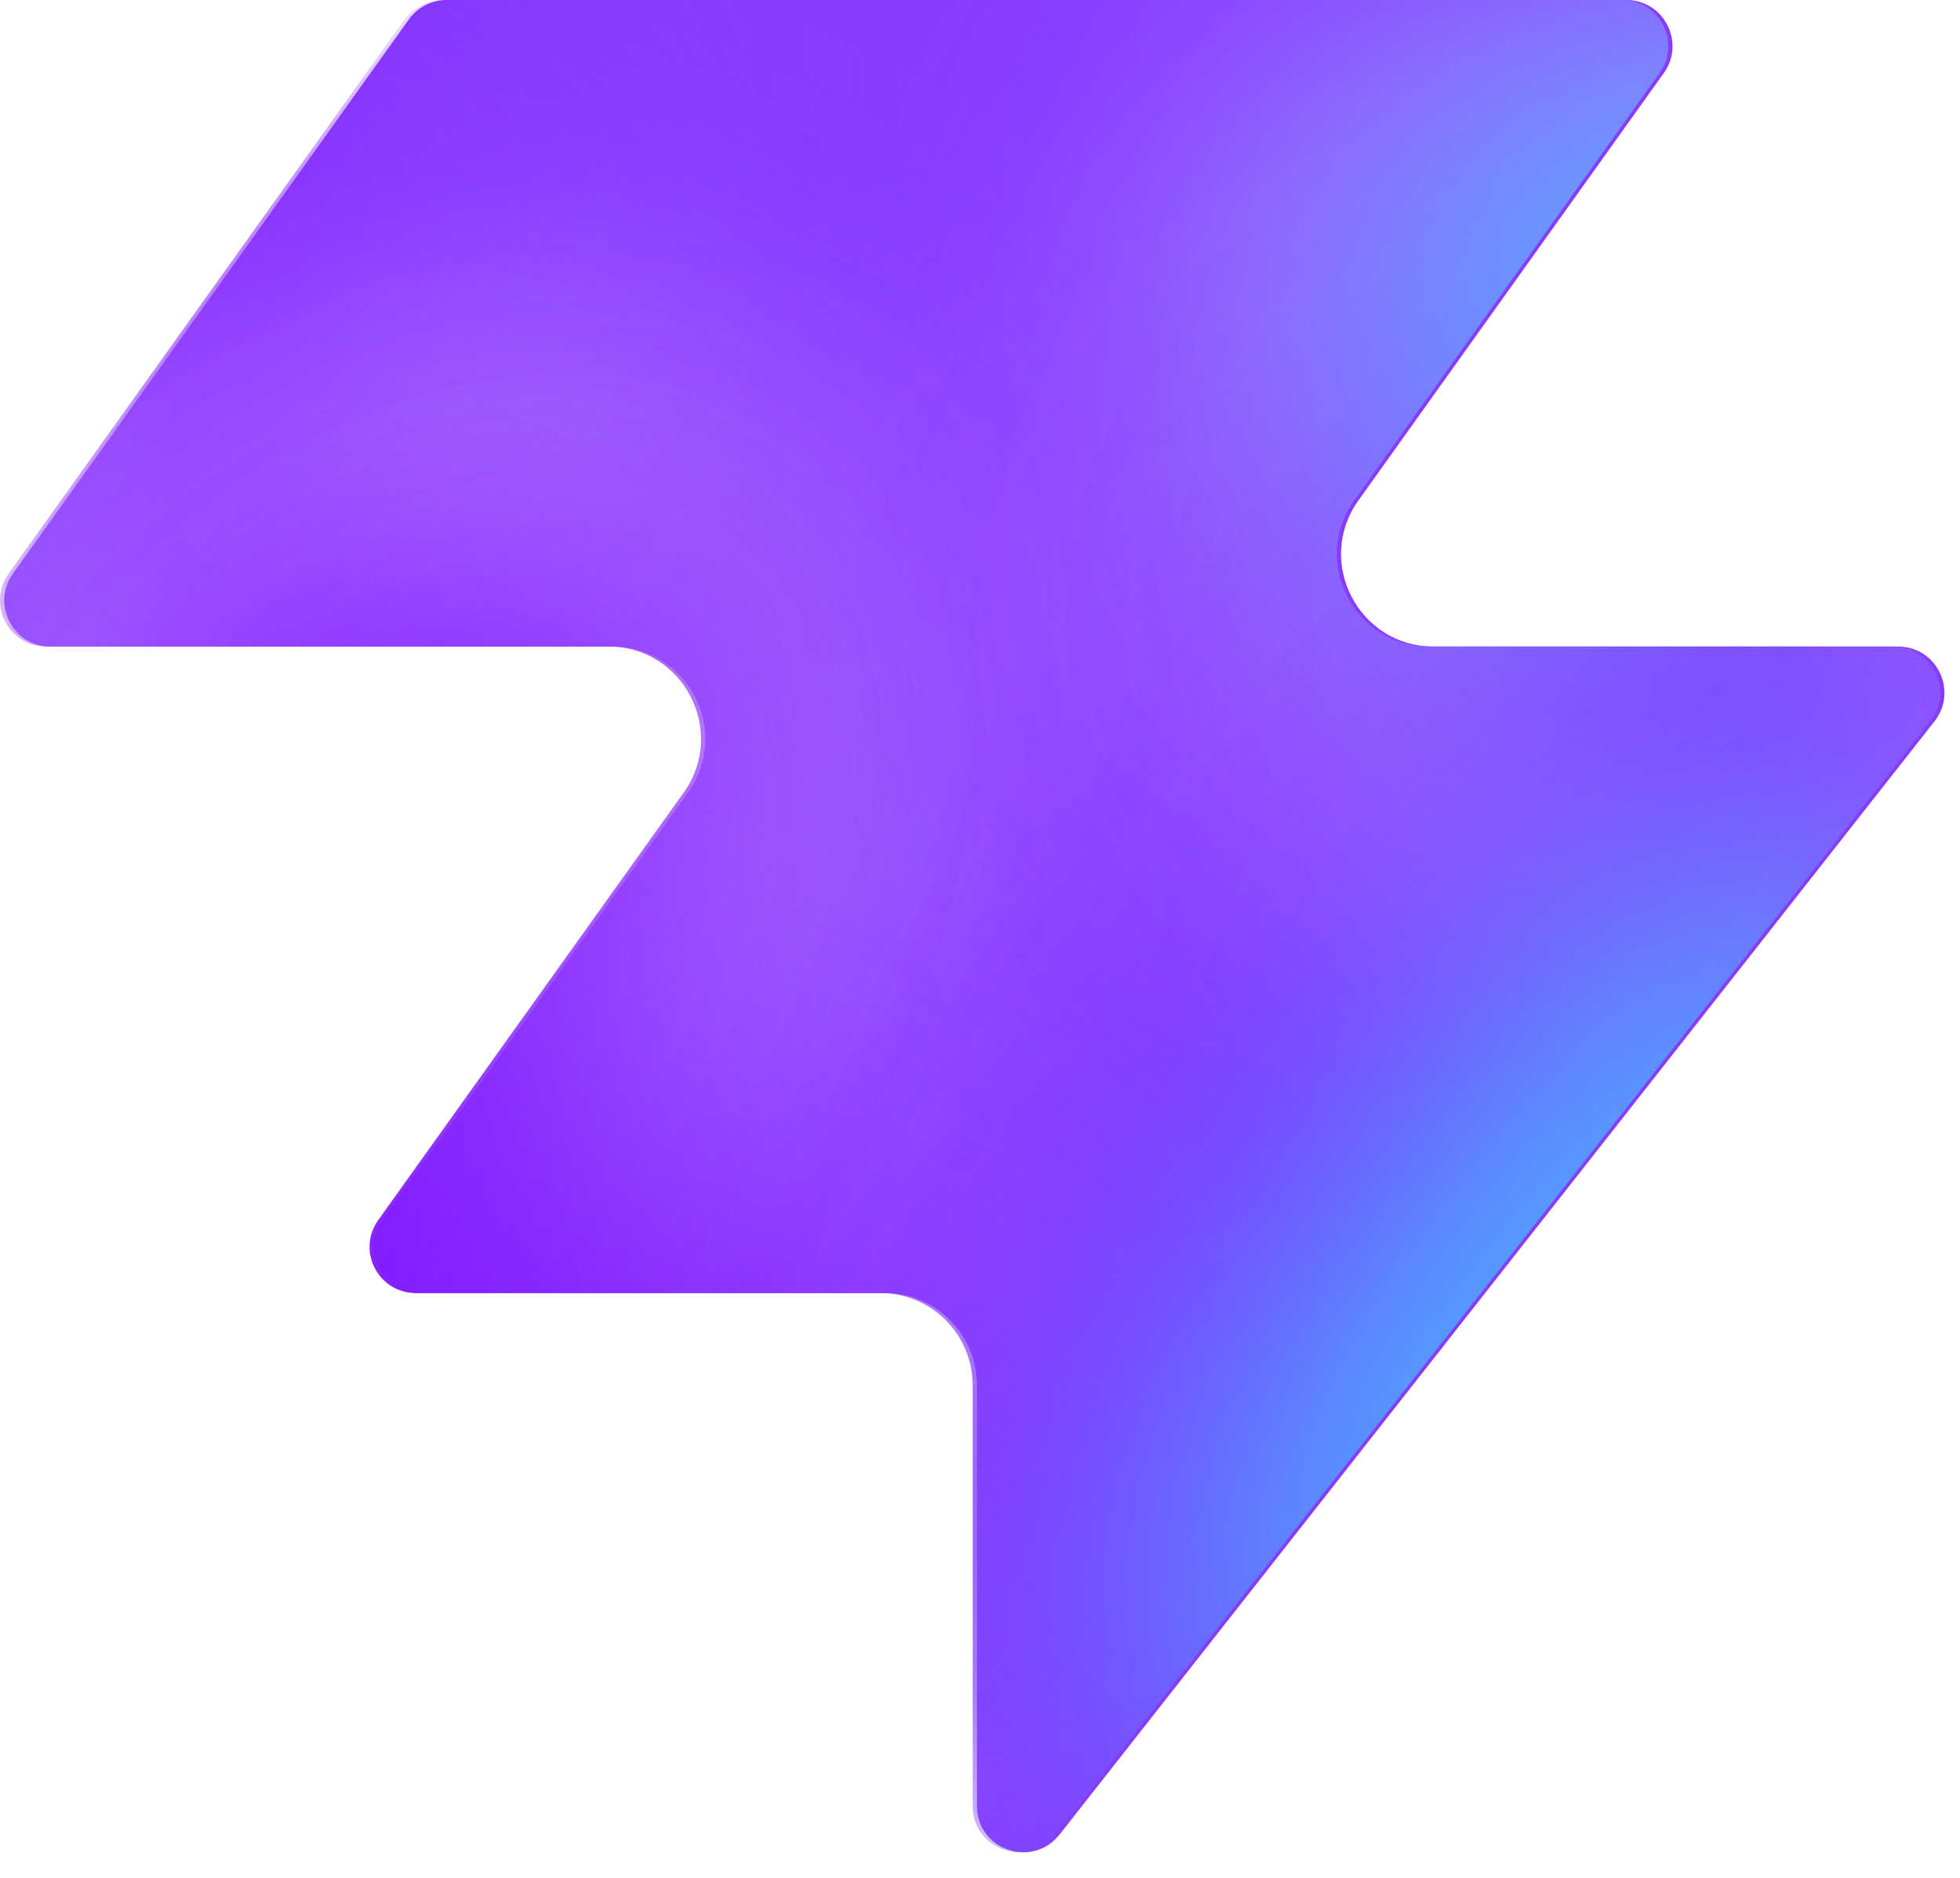
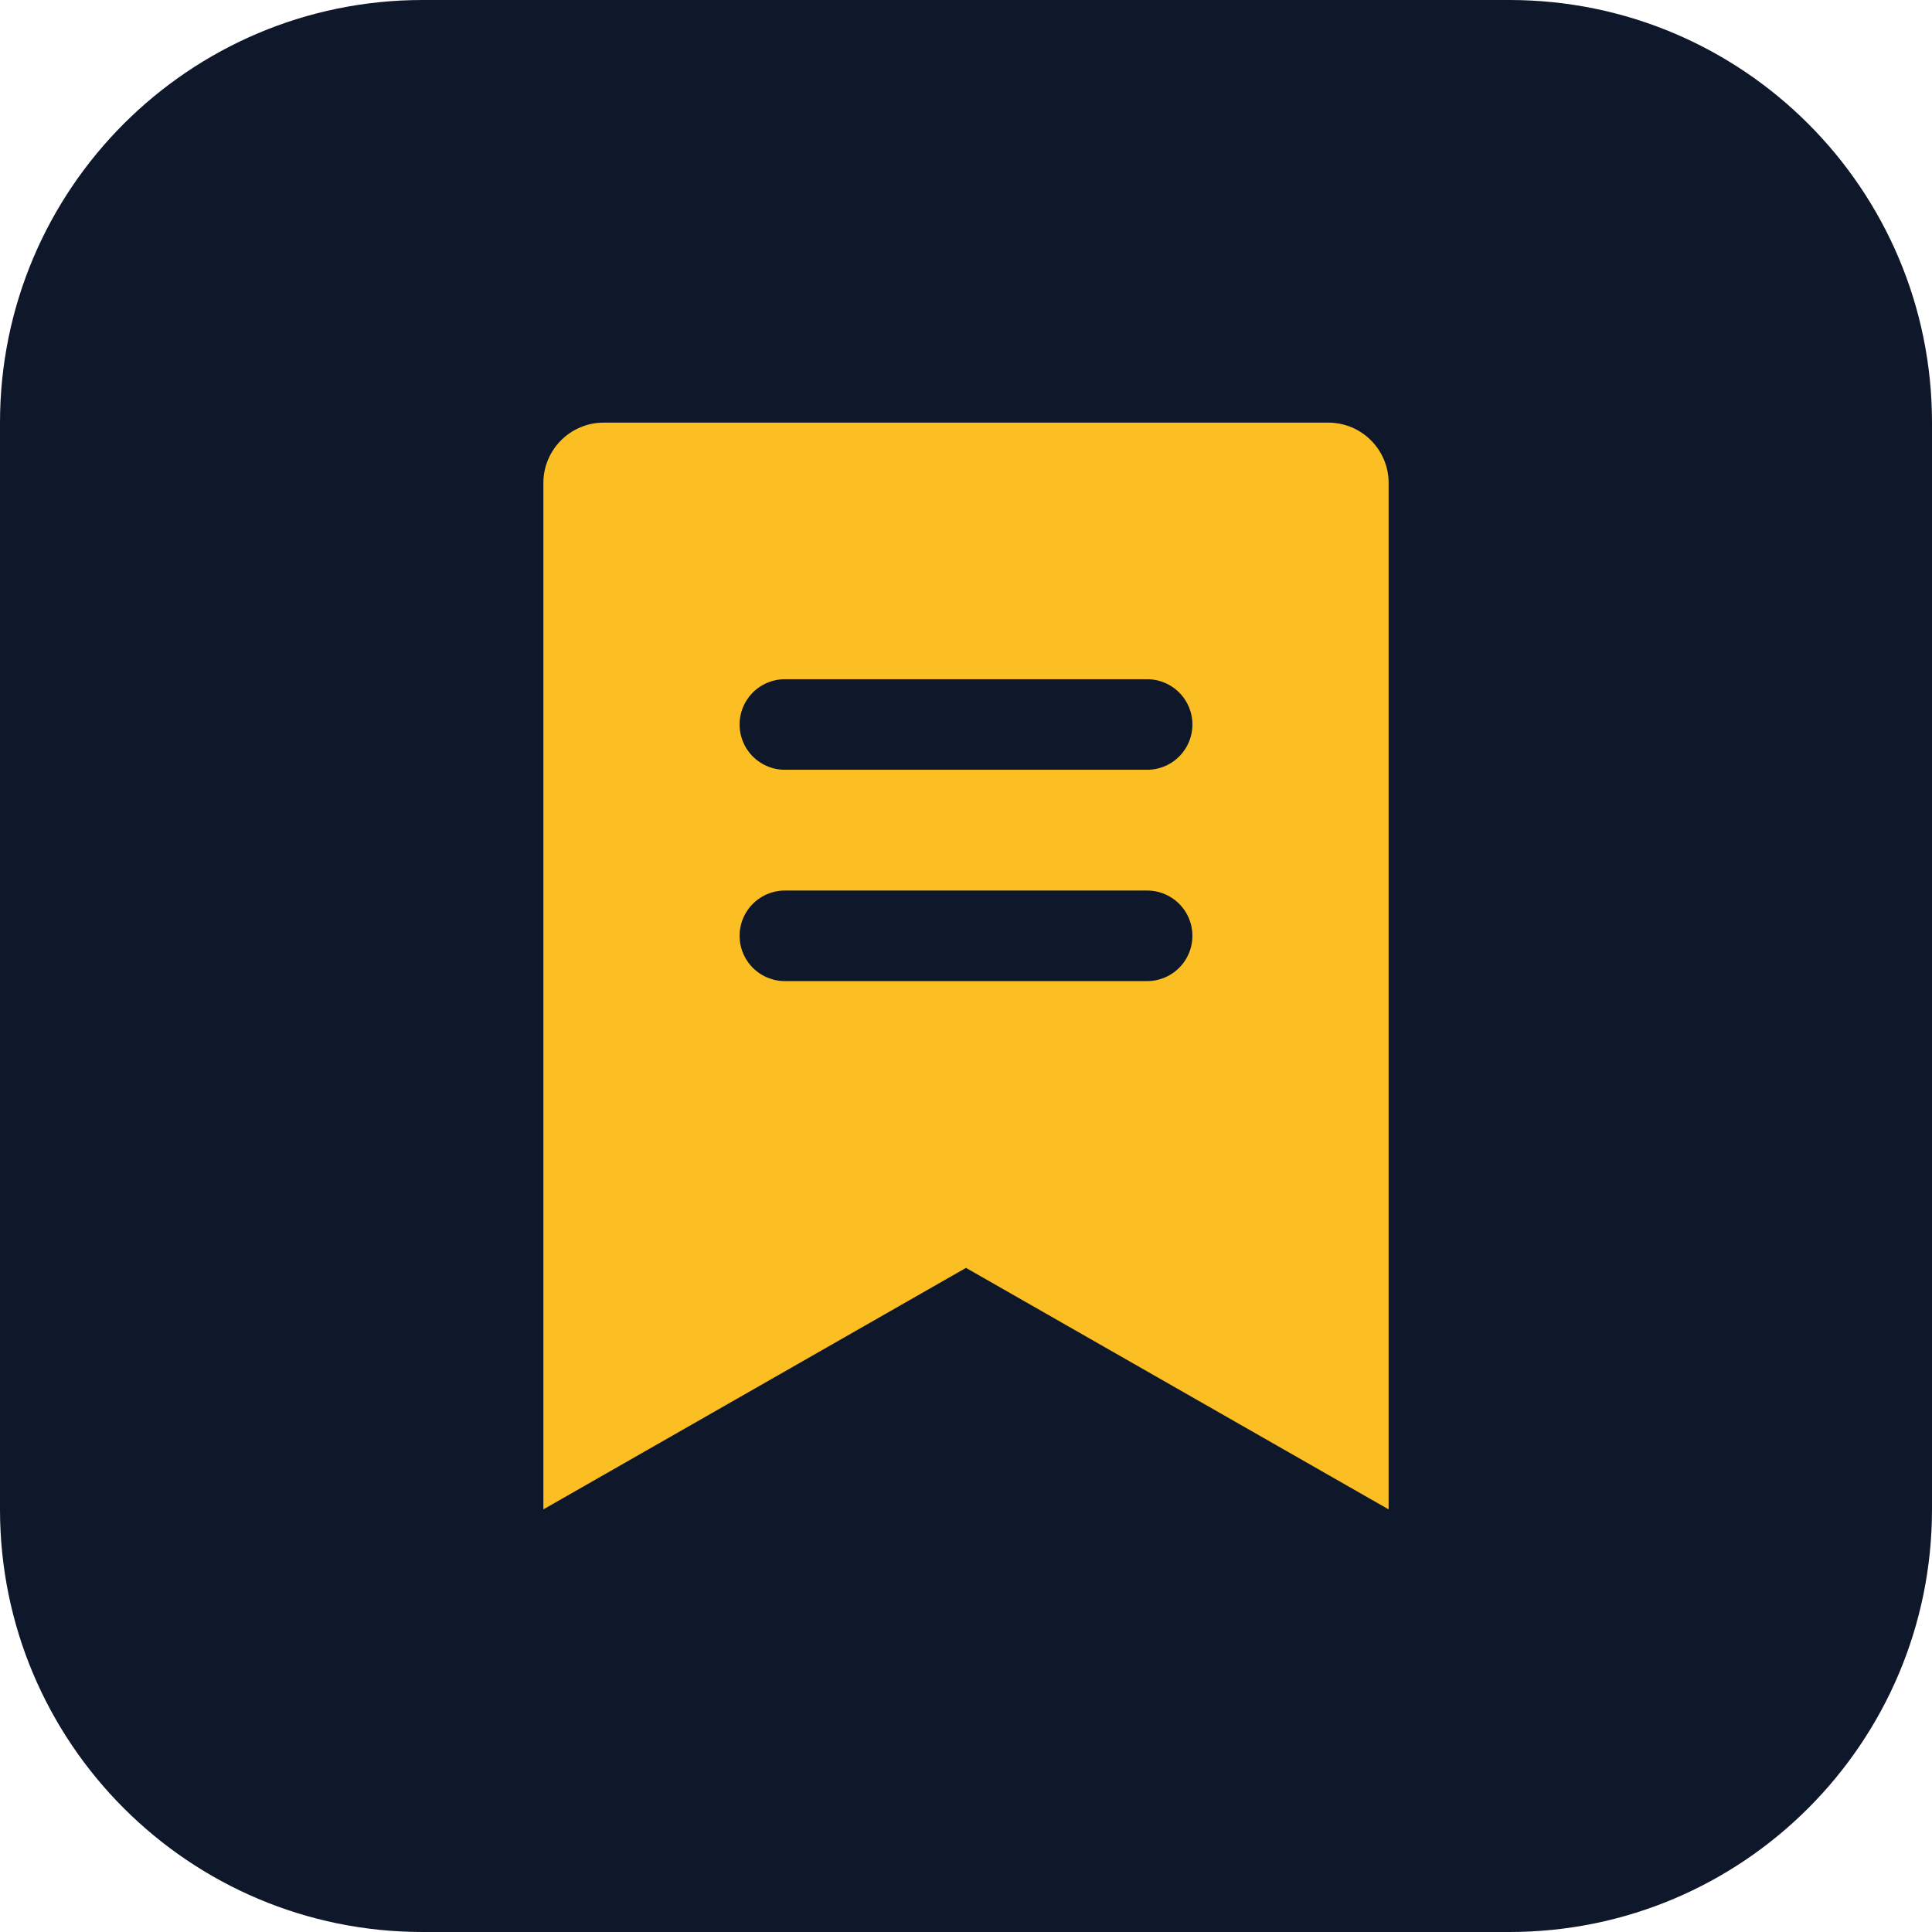
- <svg xmlns="http://www.w3.org/2000/svg" width="48" height="46" fill="none" viewBox="0 0 48 46">
-   <path fill="#863bff" d="M25.946 44.938c-.664.845-2.021.375-2.021-.698V33.937a2.26 2.26 0 0 0-2.262-2.262H10.287c-.92 0-1.456-1.04-.92-1.788l7.48-10.471c1.07-1.497 0-3.578-1.842-3.578H1.237c-.92 0-1.456-1.04-.92-1.788L10.013.474c.214-.297.556-.474.92-.474h28.894c.92 0 1.456 1.04.92 1.788l-7.48 10.471c-1.07 1.498 0 3.579 1.842 3.579h11.377c.943 0 1.473 1.088.89 1.83L25.947 44.94z" style="fill:#863bff;fill:color(display-p3 .525 .23 1);fill-opacity:1" />
-   <mask id="a" width="48" height="46" x="0" y="0" maskUnits="userSpaceOnUse" style="mask-type:alpha">
-     <path fill="#000" d="M25.842 44.938c-.664.844-2.021.375-2.021-.698V33.937a2.26 2.26 0 0 0-2.262-2.262H10.183c-.92 0-1.456-1.04-.92-1.788l7.48-10.471c1.07-1.498 0-3.579-1.842-3.579H1.133c-.92 0-1.456-1.04-.92-1.787L9.91.473c.214-.297.556-.474.92-.474h28.894c.92 0 1.456 1.04.92 1.788l-7.48 10.471c-1.07 1.498 0 3.578 1.842 3.578h11.377c.943 0 1.473 1.088.89 1.832L25.843 44.94z" style="fill:#000;fill-opacity:1" />
-   </mask>
-   <g mask="url(#a)">
-     <g filter="url(#b)">
-       <ellipse cx="5.508" cy="14.704" fill="#ede6ff" rx="5.508" ry="14.704" style="fill:#ede6ff;fill:color(display-p3 .927 .903 1);fill-opacity:1" transform="matrix(.00324 1 1 -.00324 -4.47 31.516)" />
-     </g>
-     <g filter="url(#c)">
-       <ellipse cx="10.399" cy="29.851" fill="#ede6ff" rx="10.399" ry="29.851" style="fill:#ede6ff;fill:color(display-p3 .927 .903 1);fill-opacity:1" transform="matrix(.00324 1 1 -.00324 -39.328 7.883)" />
-     </g>
-     <g filter="url(#d)">
-       <ellipse cx="5.508" cy="30.487" fill="#7e14ff" rx="5.508" ry="30.487" style="fill:#7e14ff;fill:color(display-p3 .492 .077 1);fill-opacity:1" transform="rotate(89.814 -25.913 -14.639)scale(1 -1)" />
-     </g>
-     <g filter="url(#e)">
-       <ellipse cx="5.508" cy="30.599" fill="#7e14ff" rx="5.508" ry="30.599" style="fill:#7e14ff;fill:color(display-p3 .492 .077 1);fill-opacity:1" transform="rotate(89.814 -32.644 -3.334)scale(1 -1)" />
-     </g>
-     <g filter="url(#f)">
-       <ellipse cx="5.508" cy="30.599" fill="#7e14ff" rx="5.508" ry="30.599" style="fill:#7e14ff;fill:color(display-p3 .492 .077 1);fill-opacity:1" transform="matrix(.00324 1 1 -.00324 -34.34 30.47)" />
-     </g>
-     <g filter="url(#g)">
-       <ellipse cx="14.072" cy="22.078" fill="#ede6ff" rx="14.072" ry="22.078" style="fill:#ede6ff;fill:color(display-p3 .927 .903 1);fill-opacity:1" transform="rotate(93.35 24.506 48.493)scale(-1 1)" />
-     </g>
-     <g filter="url(#h)">
-       <ellipse cx="3.47" cy="21.501" fill="#7e14ff" rx="3.47" ry="21.501" style="fill:#7e14ff;fill:color(display-p3 .492 .077 1);fill-opacity:1" transform="rotate(89.009 28.708 47.59)scale(-1 1)" />
-     </g>
-     <g filter="url(#i)">
-       <ellipse cx="3.47" cy="21.501" fill="#7e14ff" rx="3.47" ry="21.501" style="fill:#7e14ff;fill:color(display-p3 .492 .077 1);fill-opacity:1" transform="rotate(89.009 28.708 47.59)scale(-1 1)" />
-     </g>
-     <g filter="url(#j)">
-       <ellipse cx=".387" cy="8.972" fill="#7e14ff" rx="4.407" ry="29.108" style="fill:#7e14ff;fill:color(display-p3 .492 .077 1);fill-opacity:1" transform="rotate(39.51 .387 8.972)" />
-     </g>
-     <g filter="url(#k)">
-       <ellipse cx="47.523" cy="-6.092" fill="#7e14ff" rx="4.407" ry="29.108" style="fill:#7e14ff;fill:color(display-p3 .492 .077 1);fill-opacity:1" transform="rotate(37.892 47.523 -6.092)" />
-     </g>
-     <g filter="url(#l)">
-       <ellipse cx="41.412" cy="6.333" fill="#47bfff" rx="5.971" ry="9.665" style="fill:#47bfff;fill:color(display-p3 .28 .748 1);fill-opacity:1" transform="rotate(37.892 41.412 6.333)" />
-     </g>
-     <g filter="url(#m)">
-       <ellipse cx="-1.879" cy="38.332" fill="#7e14ff" rx="4.407" ry="29.108" style="fill:#7e14ff;fill:color(display-p3 .492 .077 1);fill-opacity:1" transform="rotate(37.892 -1.88 38.332)" />
-     </g>
-     <g filter="url(#n)">
-       <ellipse cx="-1.879" cy="38.332" fill="#7e14ff" rx="4.407" ry="29.108" style="fill:#7e14ff;fill:color(display-p3 .492 .077 1);fill-opacity:1" transform="rotate(37.892 -1.88 38.332)" />
-     </g>
-     <g filter="url(#o)">
-       <ellipse cx="35.651" cy="29.907" fill="#7e14ff" rx="4.407" ry="29.108" style="fill:#7e14ff;fill:color(display-p3 .492 .077 1);fill-opacity:1" transform="rotate(37.892 35.651 29.907)" />
-     </g>
-     <g filter="url(#p)">
-       <ellipse cx="38.418" cy="32.4" fill="#47bfff" rx="5.971" ry="15.297" style="fill:#47bfff;fill:color(display-p3 .28 .748 1);fill-opacity:1" transform="rotate(37.892 38.418 32.4)" />
-     </g>
-   </g>
-   <defs>
-     <filter id="b" width="60.045" height="41.654" x="-19.77" y="16.149" color-interpolation-filters="sRGB" filterUnits="userSpaceOnUse">
-       <feFlood flood-opacity="0" result="BackgroundImageFix" />
-       <feBlend in="SourceGraphic" in2="BackgroundImageFix" result="shape" />
-       <feGaussianBlur result="effect1_foregroundBlur_2002_17158" stdDeviation="7.659" />
-     </filter>
-     <filter id="c" width="90.34" height="51.437" x="-54.613" y="-7.533" color-interpolation-filters="sRGB" filterUnits="userSpaceOnUse">
-       <feFlood flood-opacity="0" result="BackgroundImageFix" />
-       <feBlend in="SourceGraphic" in2="BackgroundImageFix" result="shape" />
-       <feGaussianBlur result="effect1_foregroundBlur_2002_17158" stdDeviation="7.659" />
-     </filter>
-     <filter id="d" width="79.355" height="29.4" x="-49.64" y="2.03" color-interpolation-filters="sRGB" filterUnits="userSpaceOnUse">
-       <feFlood flood-opacity="0" result="BackgroundImageFix" />
-       <feBlend in="SourceGraphic" in2="BackgroundImageFix" result="shape" />
-       <feGaussianBlur result="effect1_foregroundBlur_2002_17158" stdDeviation="4.596" />
-     </filter>
-     <filter id="e" width="79.579" height="29.4" x="-45.045" y="20.029" color-interpolation-filters="sRGB" filterUnits="userSpaceOnUse">
-       <feFlood flood-opacity="0" result="BackgroundImageFix" />
-       <feBlend in="SourceGraphic" in2="BackgroundImageFix" result="shape" />
-       <feGaussianBlur result="effect1_foregroundBlur_2002_17158" stdDeviation="4.596" />
-     </filter>
-     <filter id="f" width="79.579" height="29.4" x="-43.513" y="21.178" color-interpolation-filters="sRGB" filterUnits="userSpaceOnUse">
-       <feFlood flood-opacity="0" result="BackgroundImageFix" />
-       <feBlend in="SourceGraphic" in2="BackgroundImageFix" result="shape" />
-       <feGaussianBlur result="effect1_foregroundBlur_2002_17158" stdDeviation="4.596" />
-     </filter>
-     <filter id="g" width="74.749" height="58.852" x="15.756" y="-17.901" color-interpolation-filters="sRGB" filterUnits="userSpaceOnUse">
-       <feFlood flood-opacity="0" result="BackgroundImageFix" />
-       <feBlend in="SourceGraphic" in2="BackgroundImageFix" result="shape" />
-       <feGaussianBlur result="effect1_foregroundBlur_2002_17158" stdDeviation="7.659" />
-     </filter>
-     <filter id="h" width="61.377" height="25.362" x="23.548" y="2.284" color-interpolation-filters="sRGB" filterUnits="userSpaceOnUse">
-       <feFlood flood-opacity="0" result="BackgroundImageFix" />
-       <feBlend in="SourceGraphic" in2="BackgroundImageFix" result="shape" />
-       <feGaussianBlur result="effect1_foregroundBlur_2002_17158" stdDeviation="4.596" />
-     </filter>
-     <filter id="i" width="61.377" height="25.362" x="23.548" y="2.284" color-interpolation-filters="sRGB" filterUnits="userSpaceOnUse">
-       <feFlood flood-opacity="0" result="BackgroundImageFix" />
-       <feBlend in="SourceGraphic" in2="BackgroundImageFix" result="shape" />
-       <feGaussianBlur result="effect1_foregroundBlur_2002_17158" stdDeviation="4.596" />
-     </filter>
-     <filter id="j" width="56.045" height="63.649" x="-27.636" y="-22.853" color-interpolation-filters="sRGB" filterUnits="userSpaceOnUse">
-       <feFlood flood-opacity="0" result="BackgroundImageFix" />
-       <feBlend in="SourceGraphic" in2="BackgroundImageFix" result="shape" />
-       <feGaussianBlur result="effect1_foregroundBlur_2002_17158" stdDeviation="4.596" />
-     </filter>
-     <filter id="k" width="54.814" height="64.646" x="20.116" y="-38.415" color-interpolation-filters="sRGB" filterUnits="userSpaceOnUse">
-       <feFlood flood-opacity="0" result="BackgroundImageFix" />
-       <feBlend in="SourceGraphic" in2="BackgroundImageFix" result="shape" />
-       <feGaussianBlur result="effect1_foregroundBlur_2002_17158" stdDeviation="4.596" />
-     </filter>
-     <filter id="l" width="33.541" height="35.313" x="24.641" y="-11.323" color-interpolation-filters="sRGB" filterUnits="userSpaceOnUse">
-       <feFlood flood-opacity="0" result="BackgroundImageFix" />
-       <feBlend in="SourceGraphic" in2="BackgroundImageFix" result="shape" />
-       <feGaussianBlur result="effect1_foregroundBlur_2002_17158" stdDeviation="4.596" />
-     </filter>
-     <filter id="m" width="54.814" height="64.646" x="-29.286" y="6.009" color-interpolation-filters="sRGB" filterUnits="userSpaceOnUse">
-       <feFlood flood-opacity="0" result="BackgroundImageFix" />
-       <feBlend in="SourceGraphic" in2="BackgroundImageFix" result="shape" />
-       <feGaussianBlur result="effect1_foregroundBlur_2002_17158" stdDeviation="4.596" />
-     </filter>
-     <filter id="n" width="54.814" height="64.646" x="-29.286" y="6.009" color-interpolation-filters="sRGB" filterUnits="userSpaceOnUse">
-       <feFlood flood-opacity="0" result="BackgroundImageFix" />
-       <feBlend in="SourceGraphic" in2="BackgroundImageFix" result="shape" />
-       <feGaussianBlur result="effect1_foregroundBlur_2002_17158" stdDeviation="4.596" />
-     </filter>
-     <filter id="o" width="54.814" height="64.646" x="8.244" y="-2.416" color-interpolation-filters="sRGB" filterUnits="userSpaceOnUse">
-       <feFlood flood-opacity="0" result="BackgroundImageFix" />
-       <feBlend in="SourceGraphic" in2="BackgroundImageFix" result="shape" />
-       <feGaussianBlur result="effect1_foregroundBlur_2002_17158" stdDeviation="4.596" />
-     </filter>
-     <filter id="p" width="39.409" height="43.623" x="18.713" y="10.588" color-interpolation-filters="sRGB" filterUnits="userSpaceOnUse">
-       <feFlood flood-opacity="0" result="BackgroundImageFix" />
-       <feBlend in="SourceGraphic" in2="BackgroundImageFix" result="shape" />
-       <feGaussianBlur result="effect1_foregroundBlur_2002_17158" stdDeviation="4.596" />
-     </filter>
-   </defs>
+ <svg xmlns="http://www.w3.org/2000/svg" viewBox="0 0 64 64">
+   <rect width="64" height="64" rx="14" fill="#0f172a" />
+   <path d="M20 14h24a2 2 0 0 1 2 2v34l-14-8-14 8V16a2 2 0 0 1 2-2z" fill="#fbbf24" />
+   <path d="M26 24h12M26 31h12" stroke="#0f172a" stroke-width="3" stroke-linecap="round" />
</svg>
